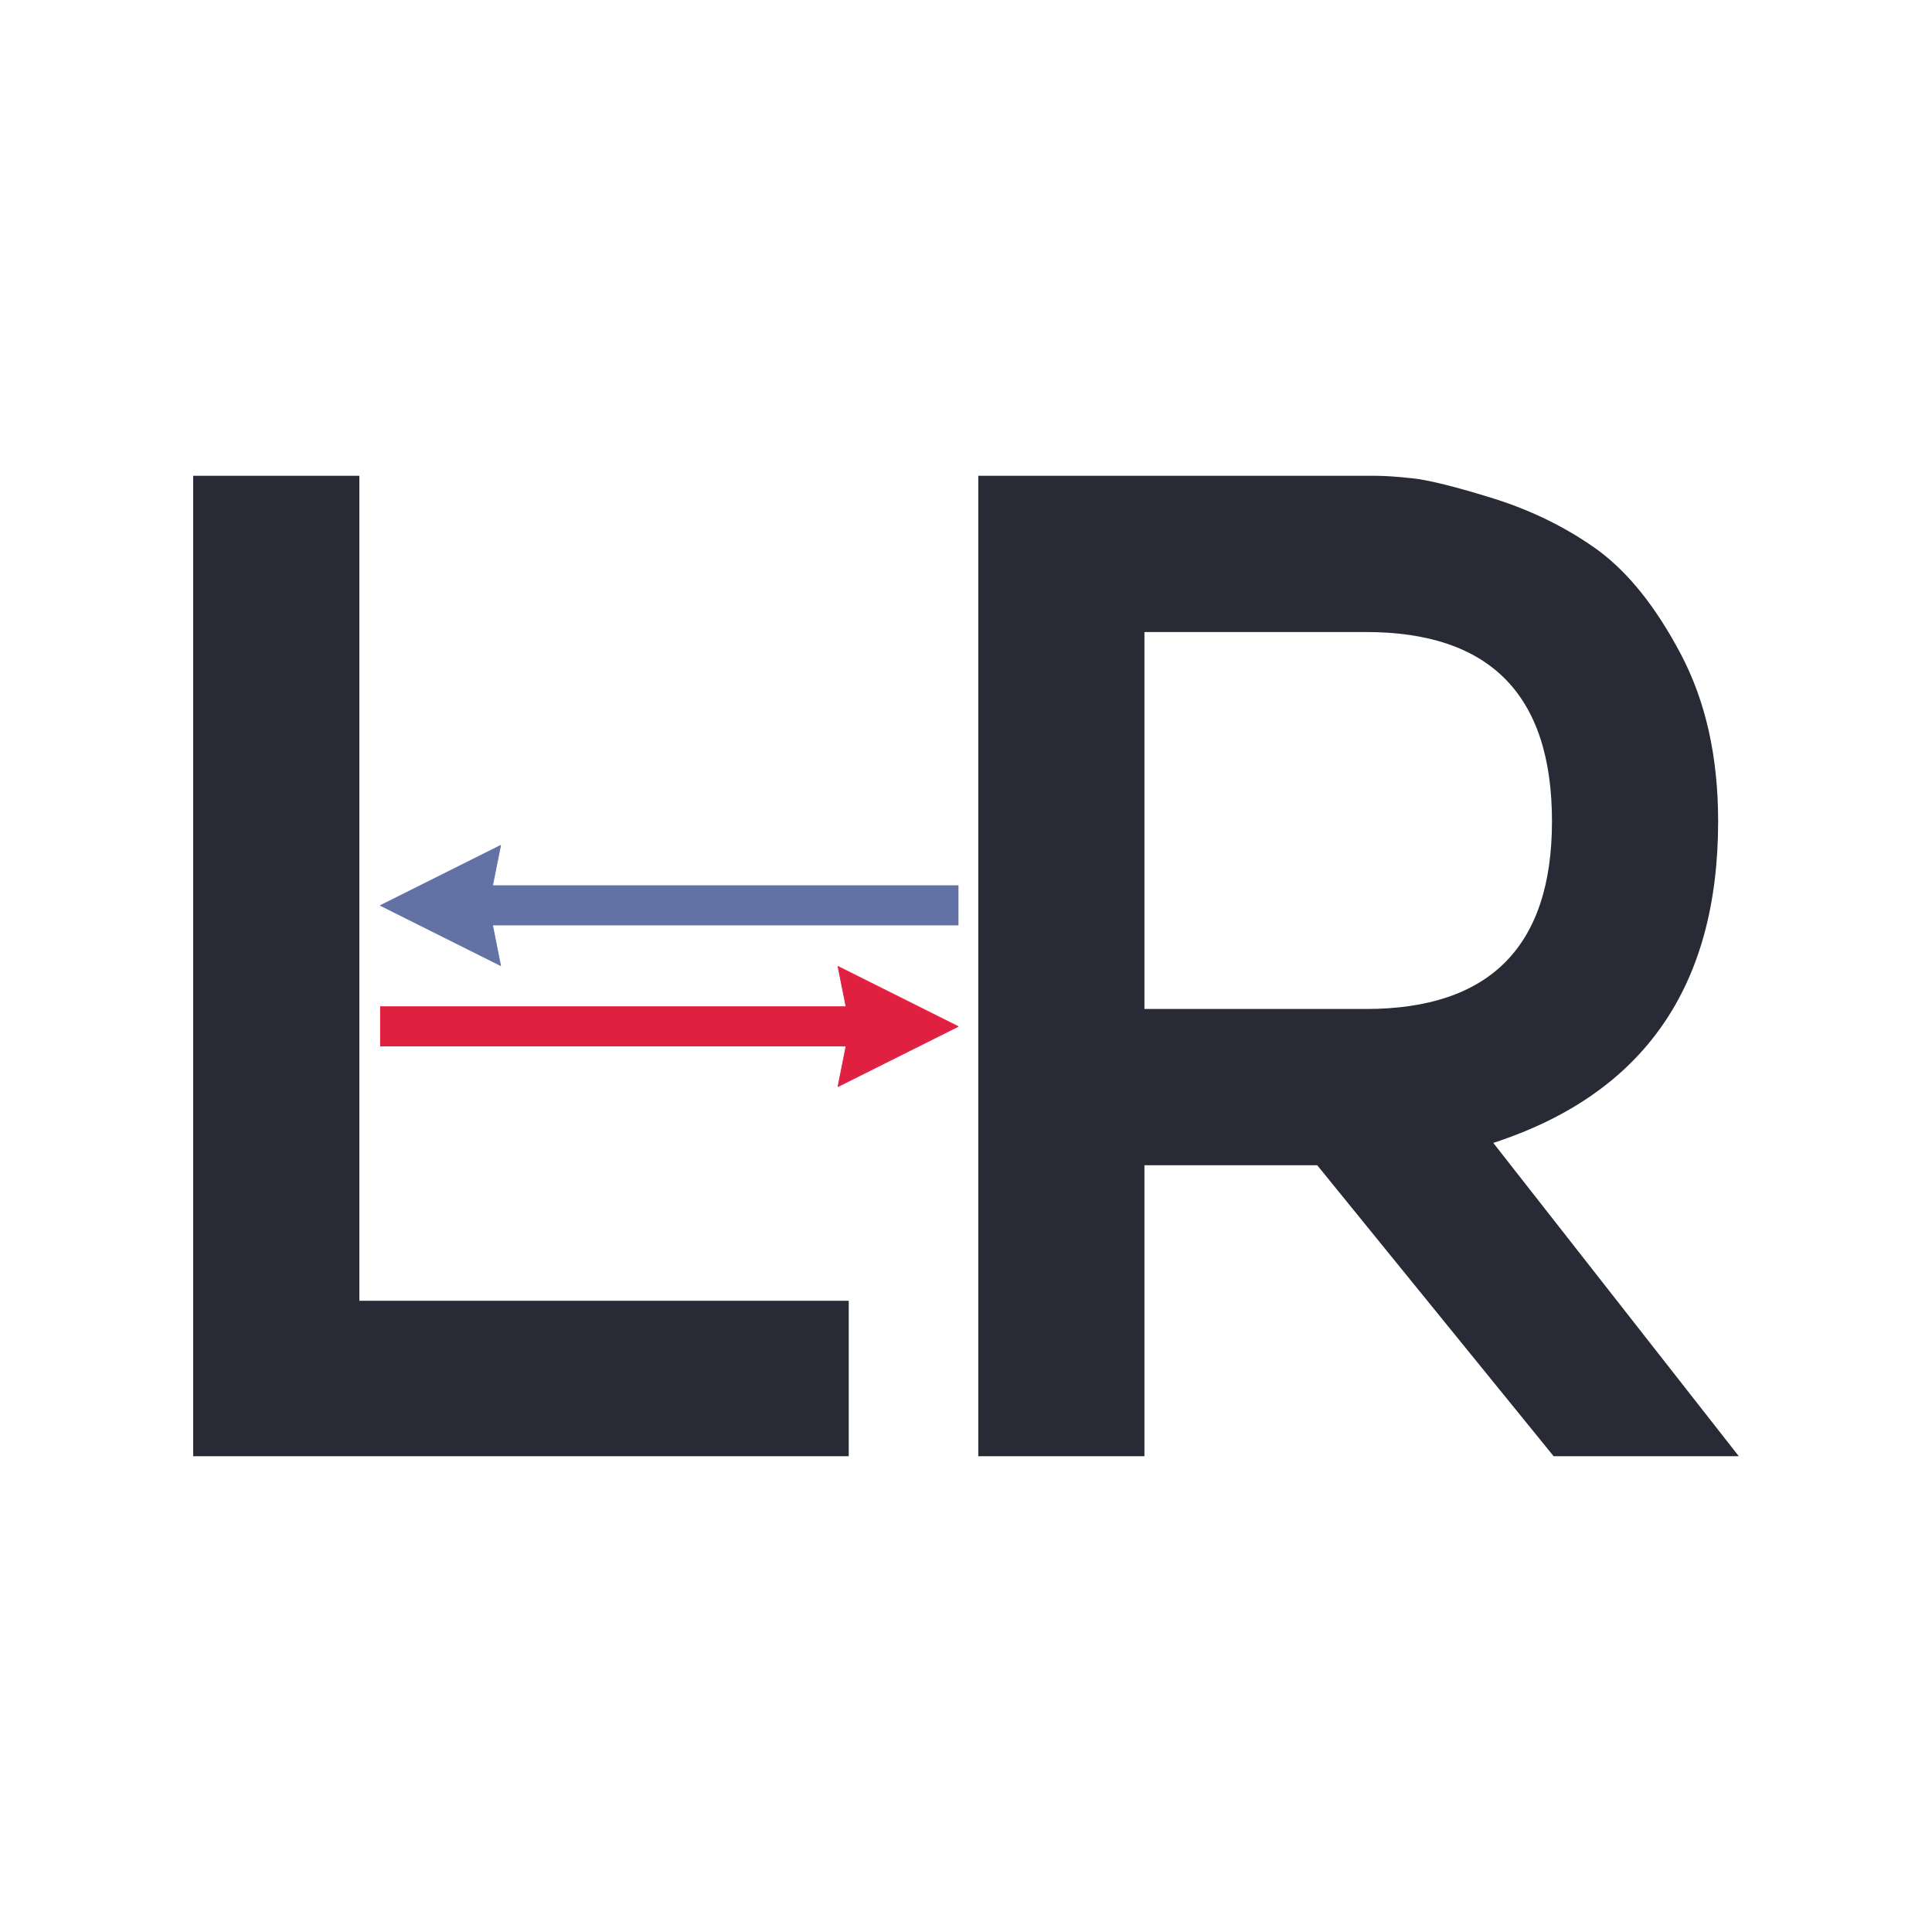
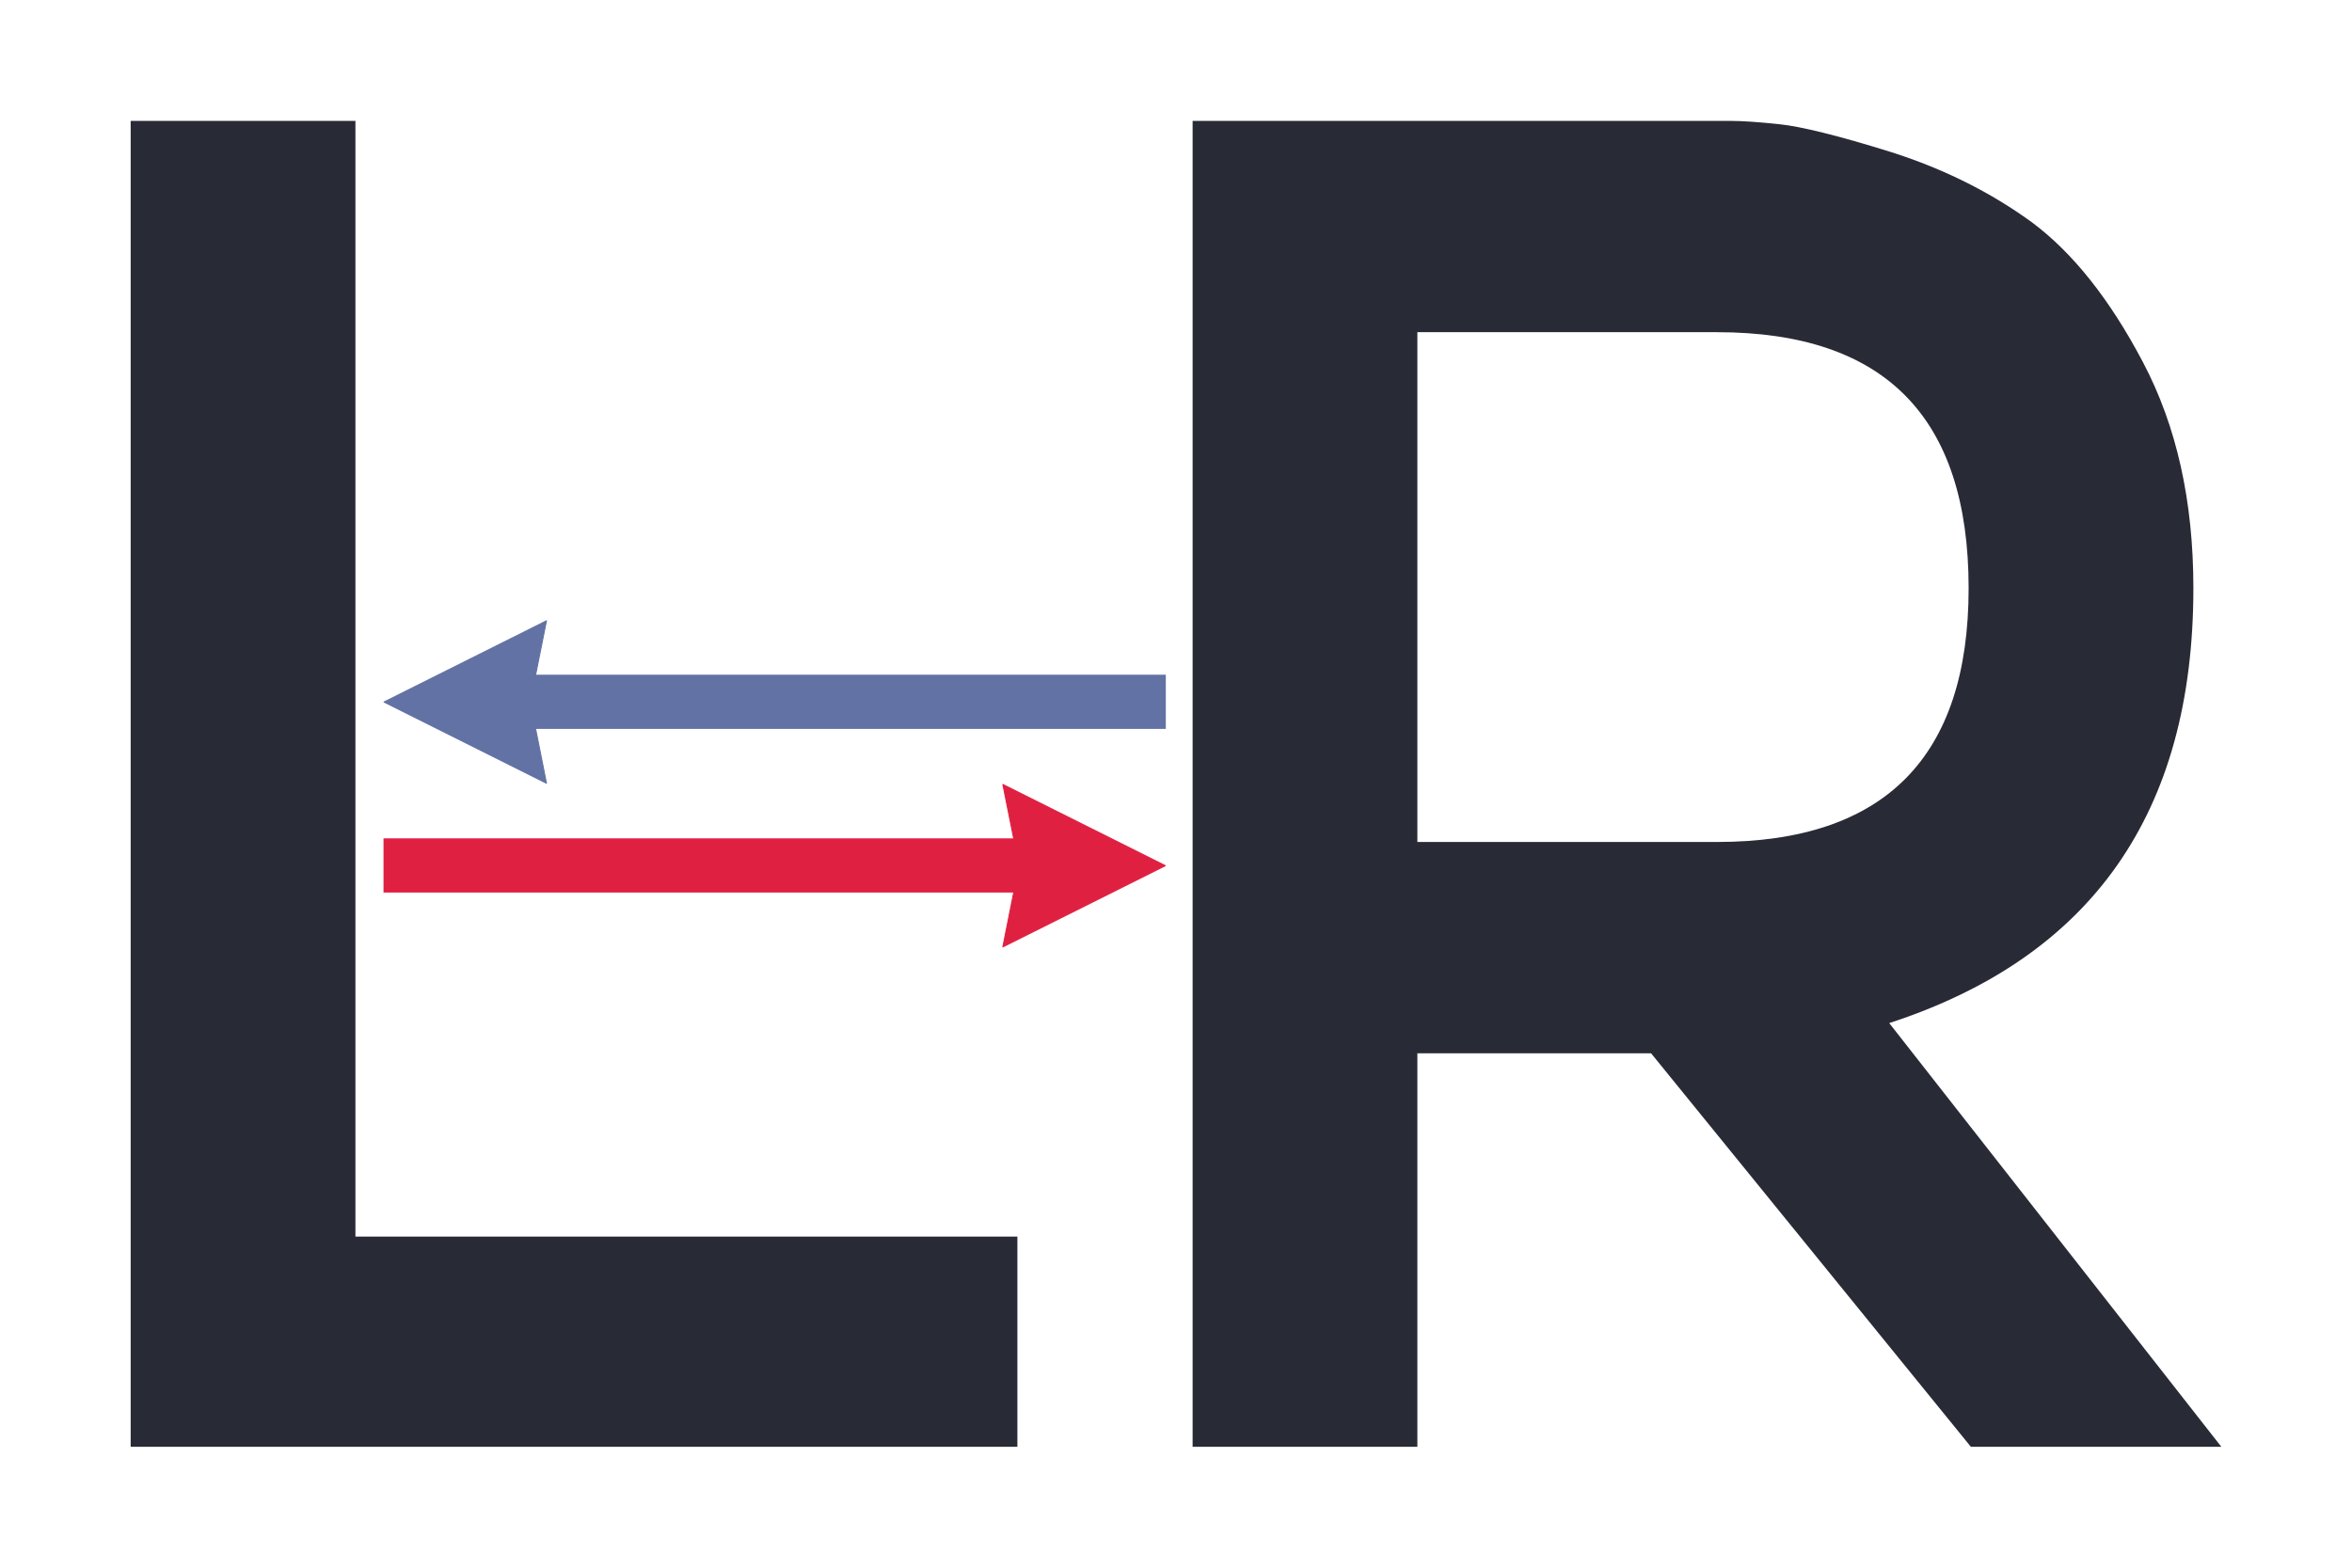
- <svg xmlns="http://www.w3.org/2000/svg" width="1000" height="1000" viewBox="0 0 264.583 264.583" version="1.1" id="svg8">
+ <svg xmlns="http://www.w3.org/2000/svg" width="900" height="600" viewBox="0 0 238.125 158.75" version="1.1" id="svg8">
  <defs id="defs2">
-     <marker orient="auto" refY="0.0" refX="0.0" id="Arrow1Mend" style="overflow:visible;">
-       <path id="path852" d="M 0.0,0.0 L 5.0,-5.0 L -12.5,0.0 L 5.0,5.0 L 0.0,0.0 z " style="fill-rule:evenodd;stroke:#000000;stroke-width:1pt;stroke-opacity:1;fill:#000000;fill-opacity:1" transform="scale(0.4) rotate(180) translate(10,0)" />
+     <marker orient="auto" refY="0" refX="0" id="Arrow1Mend" style="overflow:visible">
+       <path id="path852" d="M 0,0 5,-5 -12.5,0 5,5 Z" style="fill:#000000;fill-opacity:1;fill-rule:evenodd;stroke:#000000;stroke-width:1pt;stroke-opacity:1" transform="matrix(-0.4,0,0,-0.4,-4,0)" />
    </marker>
-     <marker orient="auto" refY="0.0" refX="0.0" id="Arrow2Lend" style="overflow:visible;">
-       <path id="path864" style="fill-rule:evenodd;stroke-width:0.625;stroke-linejoin:round;stroke:#000000;stroke-opacity:1;fill:#000000;fill-opacity:1" d="M 8.719,4.034 L -2.207,0.016 L 8.719,-4.002 C 6.973,-1.63 6.983,1.616 8.719,4.034 z " transform="scale(1.1) rotate(180) translate(1,0)" />
+     <marker orient="auto" refY="0" refX="0" id="Arrow2Lend" style="overflow:visible">
+       <path id="path864" style="fill:#000000;fill-opacity:1;fill-rule:evenodd;stroke:#000000;stroke-width:0.625;stroke-linejoin:round;stroke-opacity:1" d="M 8.719,4.034 -2.207,0.016 8.719,-4.002 c -1.745,2.372 -1.735,5.617 -6e-7,8.035 z" transform="matrix(-1.1,0,0,-1.1,-1.1,0)" />
    </marker>
  </defs>
-   <g id="layer1" transform="translate(0,-32.41666)">
-     <g id="g837" transform="matrix(0.3422994,0,0,0.3422994,-38.85801,234.1951)" style="fill:#282a36;fill-opacity:1">
-       <g aria-label="L" style="font-style:normal;font-weight:normal;font-size:677.333px;line-height:1.25;font-family:sans-serif;text-align:center;letter-spacing:0px;word-spacing:0px;text-anchor:middle;fill:#282a36;fill-opacity:1;stroke:none;stroke-width:16.933" id="text817">
-         <path d="M 190.816,-399.122 V -6.878 H 453.085 V -69.055 H 257.293 v -330.068 z" style="font-style:normal;font-variant:normal;font-weight:normal;font-stretch:normal;font-family:Grold;-inkscape-font-specification:Grold;fill:#282a36;fill-opacity:1;stroke-width:16.933" id="path1189" />
+   <g id="layer1" transform="translate(0,-138.25)">
+     <g id="g872" transform="translate(-13.22917,52.91667)">
+       <g style="fill:#282a36;fill-opacity:1" transform="matrix(0.3422994,0,0,0.3422994,-38.85801,234.1951)" id="g837">
+         <g id="text817" style="font-style:normal;font-weight:normal;font-size:677.333px;line-height:1.25;font-family:sans-serif;text-align:center;letter-spacing:0px;word-spacing:0px;text-anchor:middle;fill:#282a36;fill-opacity:1;stroke:none;stroke-width:16.933" aria-label="L">
+           <path id="path1189" style="font-style:normal;font-variant:normal;font-weight:normal;font-stretch:normal;font-family:Grold;-inkscape-font-specification:Grold;fill:#282a36;fill-opacity:1;stroke-width:16.933" d="M 190.816,-399.122 V -6.878 H 453.085 V -69.055 H 257.293 v -330.068 z" />
+         </g>
+         <g id="text821" style="font-style:normal;font-weight:normal;font-size:677.333px;line-height:1.25;font-family:sans-serif;text-align:center;letter-spacing:0px;word-spacing:0px;text-anchor:middle;fill:#282a36;fill-opacity:1;stroke:none;stroke-width:16.933" aria-label="R">
+           <path id="path1192" style="font-style:normal;font-variant:normal;font-weight:normal;font-stretch:normal;font-family:Grold;-inkscape-font-specification:Grold;fill:#282a36;fill-opacity:1;stroke-width:16.933" d="m 710.957,-132.224 c 59.862,-19.513 89.958,-62.177 89.958,-128.654 0,-25.797 -4.961,-47.956 -14.883,-66.807 -9.922,-18.852 -20.836,-32.411 -32.742,-41.341 -12.237,-8.93 -26.128,-15.875 -41.672,-20.836 -15.875,-4.961 -26.789,-7.607 -33.073,-8.268 -6.284,-0.661 -10.914,-0.992 -14.552,-0.992 H 504.913 V -6.878 h 66.477 V -123.294 h 69.122 l 94.589,116.417 h 74.083 z M 660.025,-336.615 c 49.609,0 74.414,25.135 74.414,75.737 0,49.94 -24.805,75.076 -74.414,75.076 h -88.635 v -150.812 z" />
+         </g>
      </g>
-       <g aria-label="R" style="font-style:normal;font-weight:normal;font-size:677.333px;line-height:1.25;font-family:sans-serif;text-align:center;letter-spacing:0px;word-spacing:0px;text-anchor:middle;fill:#282a36;fill-opacity:1;stroke:none;stroke-width:16.933" id="text821">
-         <path d="m 710.957,-132.224 c 59.862,-19.513 89.958,-62.177 89.958,-128.654 0,-25.797 -4.961,-47.956 -14.883,-66.807 -9.922,-18.852 -20.836,-32.411 -32.742,-41.341 -12.237,-8.93 -26.128,-15.875 -41.672,-20.836 -15.875,-4.961 -26.789,-7.607 -33.073,-8.268 -6.284,-0.661 -10.914,-0.992 -14.552,-0.992 H 504.913 V -6.878 h 66.477 V -123.294 h 69.122 l 94.589,116.417 h 74.083 z M 660.025,-336.615 c 49.609,0 74.414,25.135 74.414,75.737 0,49.94 -24.805,75.076 -74.414,75.076 h -88.635 v -150.812 z" style="font-style:normal;font-variant:normal;font-weight:normal;font-stretch:normal;font-family:Grold;-inkscape-font-specification:Grold;fill:#282a36;fill-opacity:1;stroke-width:16.933" id="path1192" />
+       <g transform="matrix(0.6600153,0,0,0.6600153,0.5371321,80.93031)" id="g1173">
+         <g id="g862">
+           <rect style="opacity:1;fill:#e02041;fill-opacity:1;fill-rule:evenodd;stroke:none;stroke-width:0.398;stroke-linecap:square;stroke-linejoin:round;stroke-miterlimit:4;stroke-dasharray:none;stroke-opacity:1" id="rect849" width="101.458" height="8.314" x="78.058" y="135.297" />
+           <path id="path1165" d="m 173.069,127.033 24.91,12.456 -24.91,12.454 2.491,-12.489 z" style="fill:#e02041;fill-opacity:1;stroke:#e02041;stroke-width:0.166;stroke-linecap:round;stroke-linejoin:round;stroke-miterlimit:4;stroke-dasharray:none;stroke-opacity:1" />
+         </g>
+         <g transform="translate(0.1989835)" id="g858">
+           <rect y="110.189" x="96.405" height="8.314" width="101.458" id="rect847" style="opacity:1;fill:#6272a4;fill-opacity:1;fill-rule:evenodd;stroke:none;stroke-width:0.398;stroke-linecap:square;stroke-linejoin:round;stroke-miterlimit:4;stroke-dasharray:none;stroke-opacity:1" />
+           <path style="fill:#6272a4;fill-opacity:1;stroke:#6272a4;stroke-width:0.166;stroke-linecap:round;stroke-linejoin:round;stroke-miterlimit:4;stroke-dasharray:none;stroke-opacity:1" d="m 102.852,101.924 -24.91,12.456 24.91,12.454 -2.491,-12.489 z" id="path1181" />
+         </g>
+         <g transform="matrix(-0.7852316,0,0,0.7852316,219.084,-67.21517)" id="g1236" />
      </g>
-     </g>
-     <g id="g1173" transform="matrix(0.6600153,0,0,0.6600153,0.5371321,80.93031)">
-       <g id="g862">
-         <rect y="135.297" x="78.058" height="8.314" width="101.458" id="rect849" style="opacity:1;fill:#e02041;fill-opacity:1;fill-rule:evenodd;stroke:none;stroke-width:0.398;stroke-linecap:square;stroke-linejoin:round;stroke-miterlimit:4;stroke-dasharray:none;stroke-opacity:1" />
-         <path style="fill:#e02041;fill-opacity:1;stroke:#e02041;stroke-width:0.166;stroke-linecap:round;stroke-linejoin:round;stroke-miterlimit:4;stroke-dasharray:none;stroke-opacity:1" d="m 173.069,127.033 24.91,12.456 -24.91,12.454 2.491,-12.489 z" id="path1165" />
-       </g>
-       <g id="g858" transform="translate(0.1989835)">
-         <rect style="opacity:1;fill:#6272a4;fill-opacity:1;fill-rule:evenodd;stroke:none;stroke-width:0.398;stroke-linecap:square;stroke-linejoin:round;stroke-miterlimit:4;stroke-dasharray:none;stroke-opacity:1" id="rect847" width="101.458" height="8.314" x="96.405" y="110.189" />
-         <path id="path1181" d="m 102.852,101.924 -24.91,12.456 24.91,12.454 -2.491,-12.489 z" style="fill:#6272a4;fill-opacity:1;stroke:#6272a4;stroke-width:0.166;stroke-linecap:round;stroke-linejoin:round;stroke-miterlimit:4;stroke-dasharray:none;stroke-opacity:1" />
-       </g>
-       <g id="g1236" transform="matrix(-0.7852316,0,0,0.7852316,219.084,-67.21517)" />
    </g>
  </g>
</svg>
